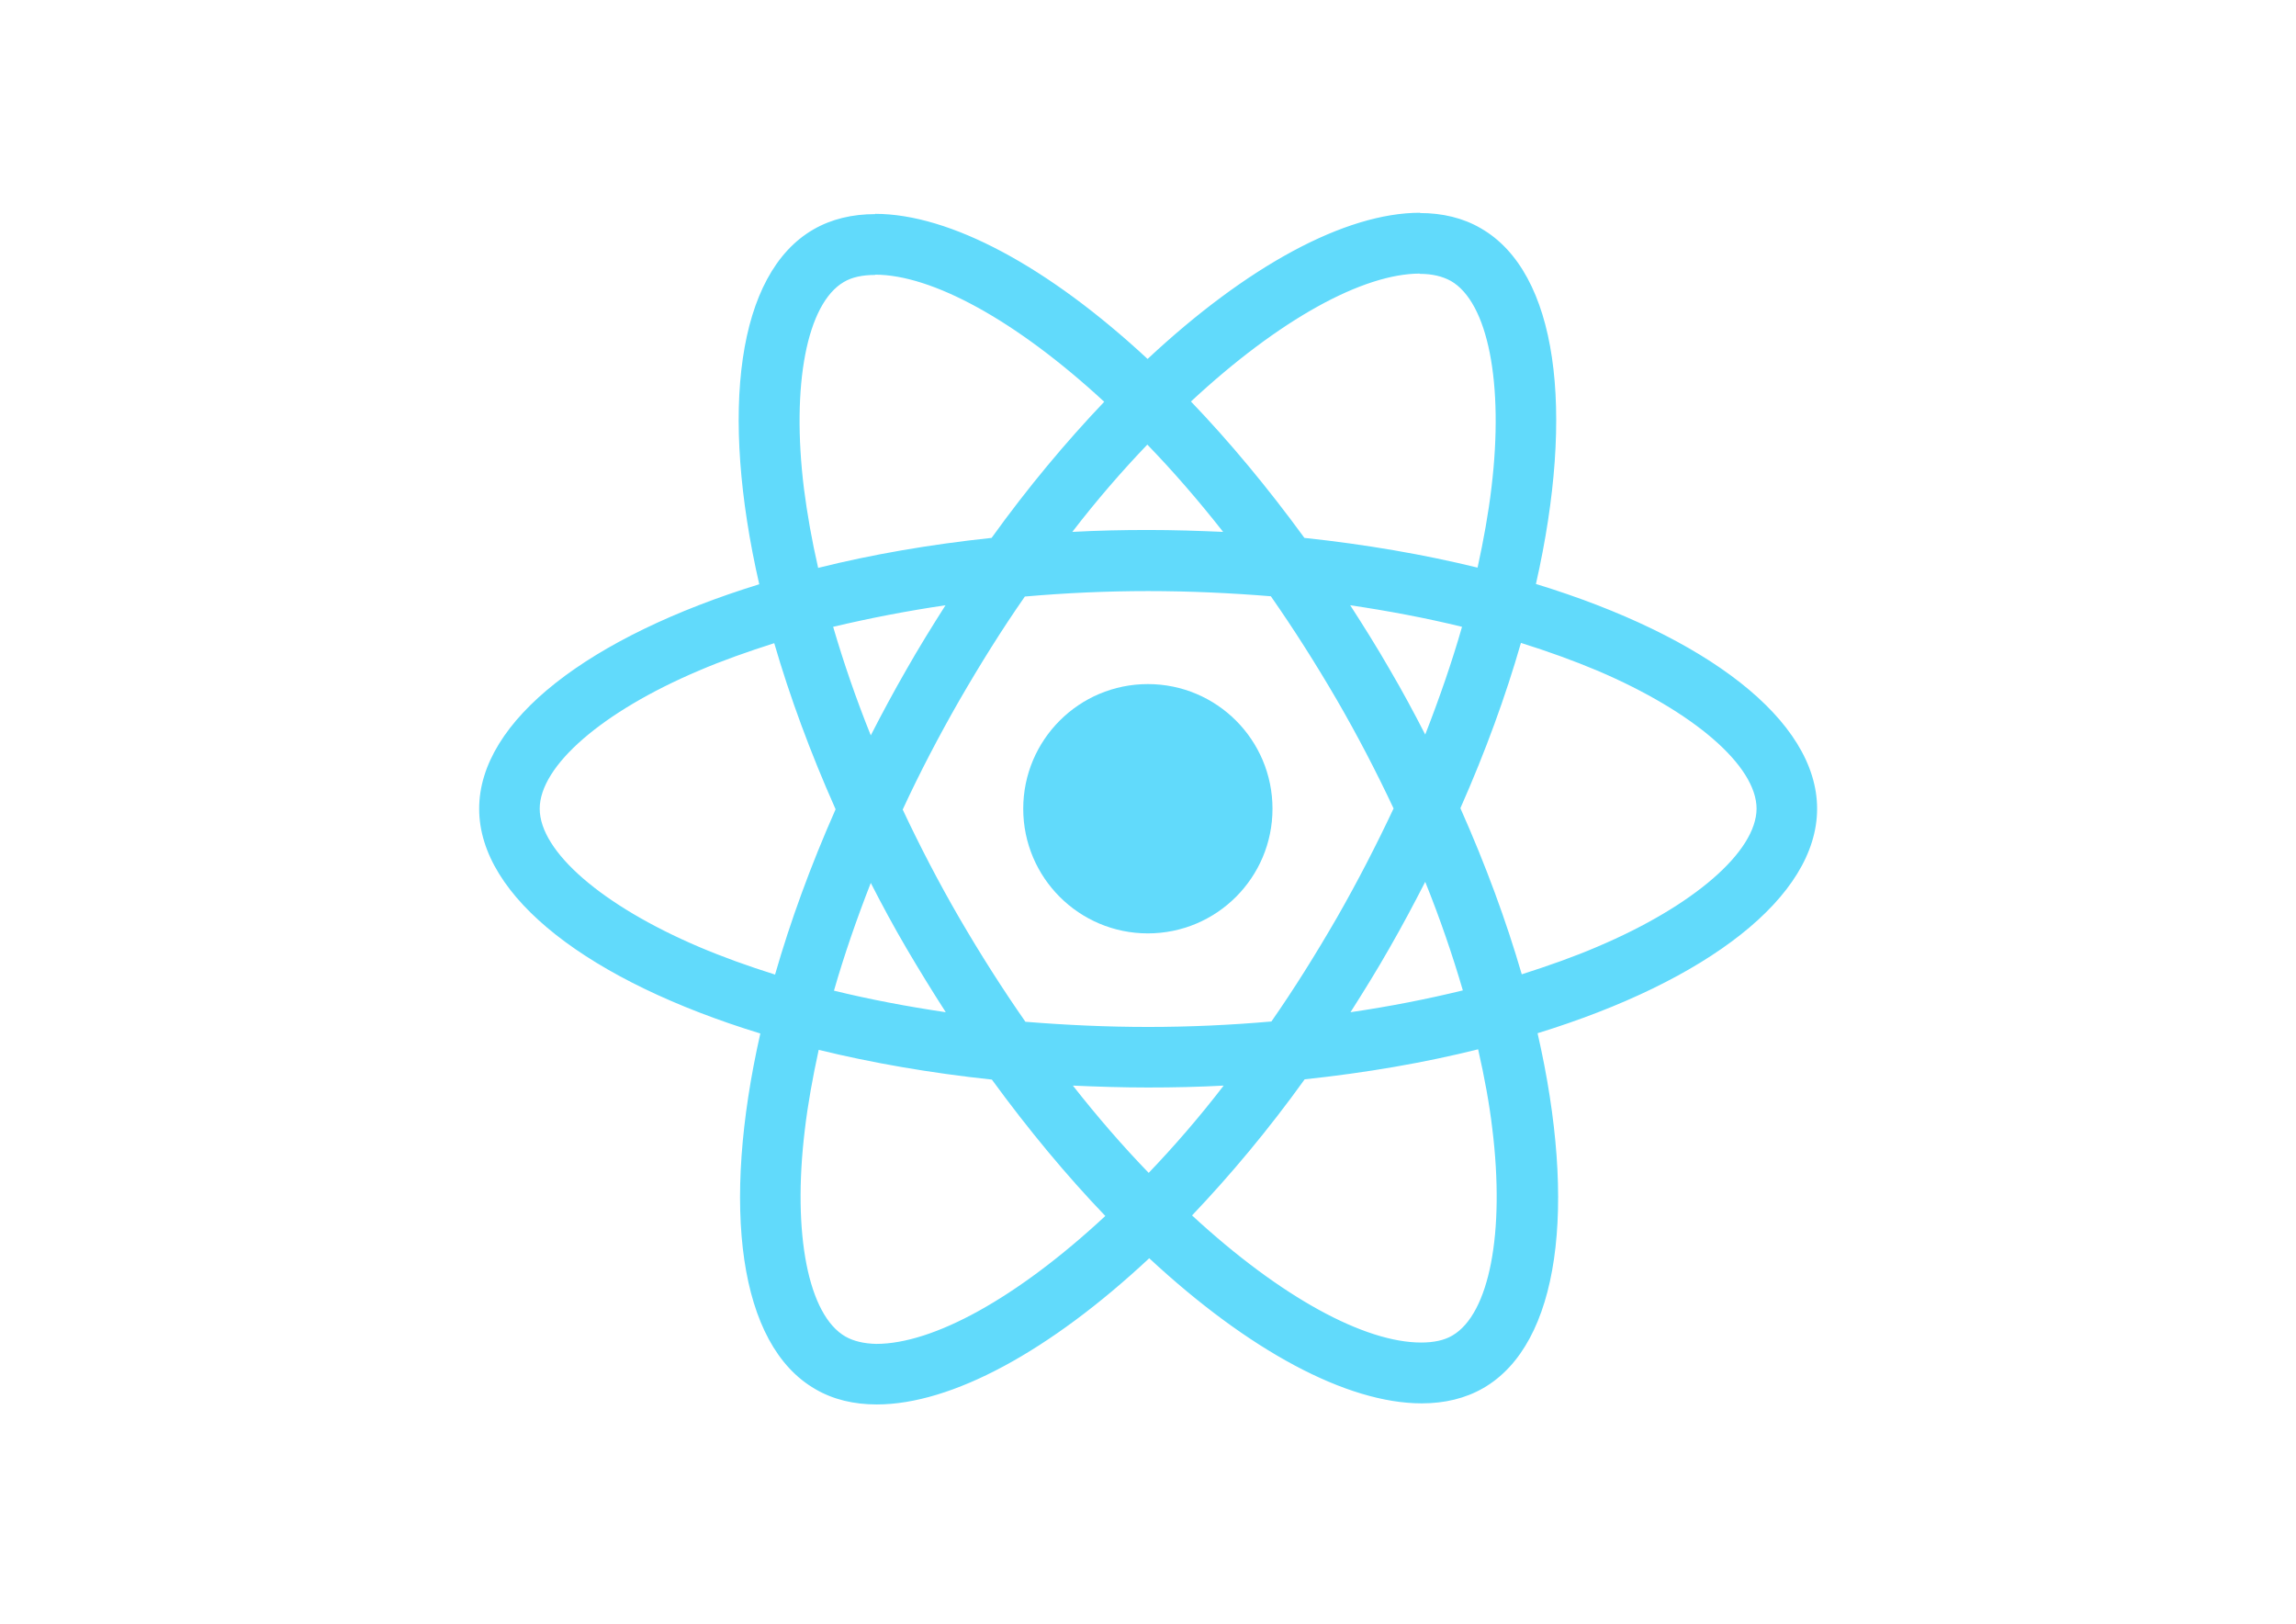
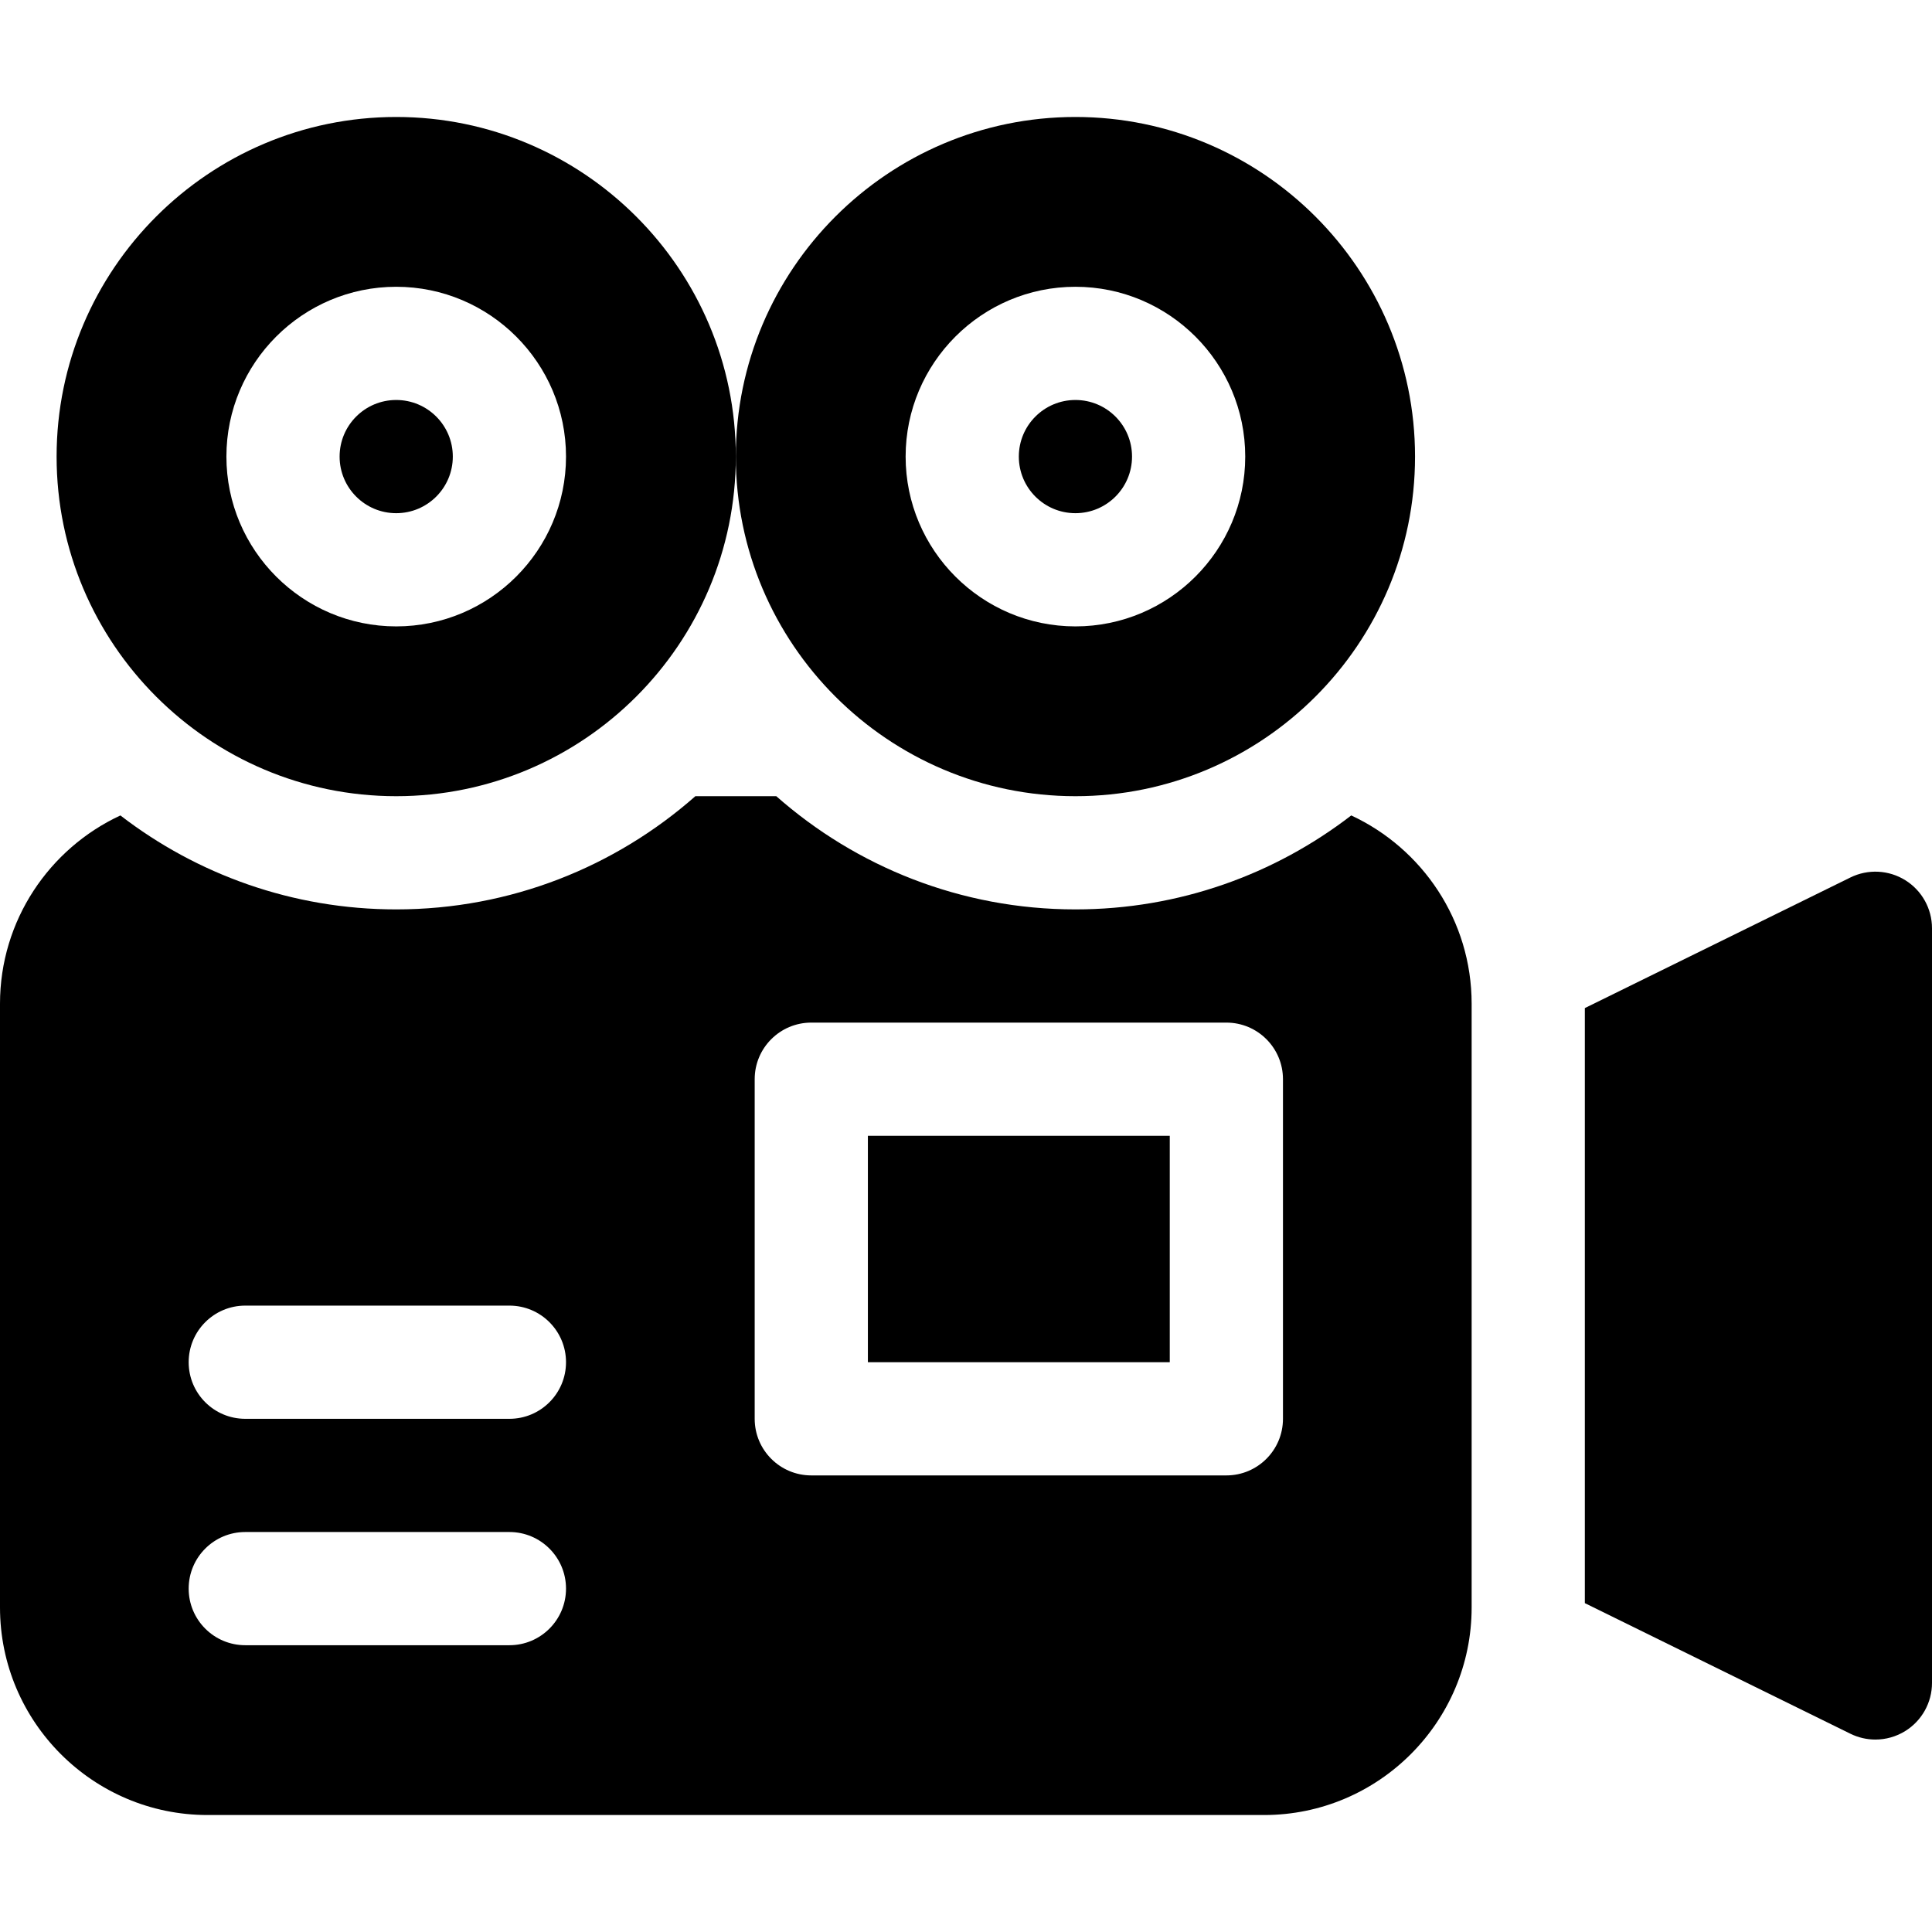
- <svg xmlns="http://www.w3.org/2000/svg" viewBox="0 0 841.9 595.3">
-   <g fill="#61DAFB">
-     <path d="M666.3 296.5c0-32.5-40.7-63.3-103.1-82.4 14.4-63.6 8-114.2-20.2-130.4-6.5-3.8-14.1-5.6-22.4-5.6v22.3c4.6 0 8.3.9 11.4 2.6 13.6 7.8 19.5 37.5 14.9 75.7-1.1 9.4-2.9 19.3-5.1 29.4-19.6-4.8-41-8.5-63.5-10.9-13.5-18.5-27.5-35.3-41.6-50 32.6-30.3 63.2-46.9 84-46.9V78c-27.5 0-63.5 19.6-99.9 53.6-36.4-33.8-72.4-53.2-99.9-53.2v22.3c20.7 0 51.4 16.5 84 46.6-14 14.7-28 31.4-41.3 49.9-22.6 2.4-44 6.1-63.6 11-2.3-10-4-19.7-5.2-29-4.7-38.2 1.1-67.9 14.6-75.8 3-1.8 6.9-2.6 11.5-2.6V78.5c-8.4 0-16 1.8-22.6 5.6-28.1 16.2-34.4 66.7-19.9 130.1-62.2 19.2-102.7 49.9-102.7 82.3 0 32.5 40.7 63.3 103.1 82.4-14.4 63.6-8 114.2 20.2 130.4 6.5 3.8 14.1 5.6 22.5 5.6 27.5 0 63.5-19.6 99.9-53.6 36.4 33.8 72.4 53.2 99.9 53.2 8.4 0 16-1.8 22.6-5.6 28.1-16.2 34.4-66.7 19.9-130.1 62-19.1 102.5-49.9 102.5-82.3zm-130.2-66.7c-3.7 12.9-8.3 26.2-13.5 39.5-4.1-8-8.4-16-13.1-24-4.6-8-9.5-15.8-14.4-23.4 14.2 2.1 27.9 4.7 41 7.9zm-45.8 106.5c-7.8 13.5-15.8 26.3-24.1 38.2-14.9 1.3-30 2-45.2 2-15.1 0-30.2-.7-45-1.9-8.3-11.9-16.4-24.6-24.2-38-7.6-13.1-14.5-26.4-20.8-39.8 6.2-13.4 13.2-26.8 20.7-39.9 7.8-13.5 15.8-26.3 24.1-38.2 14.9-1.3 30-2 45.2-2 15.1 0 30.2.7 45 1.9 8.3 11.9 16.4 24.6 24.2 38 7.6 13.1 14.5 26.4 20.8 39.8-6.3 13.4-13.2 26.8-20.7 39.9zm32.3-13c5.4 13.4 10 26.8 13.8 39.8-13.1 3.2-26.9 5.9-41.2 8 4.9-7.7 9.8-15.6 14.4-23.7 4.6-8 8.9-16.1 13-24.1zM421.2 430c-9.3-9.6-18.6-20.3-27.8-32 9 .4 18.2.7 27.5.7 9.4 0 18.7-.2 27.8-.7-9 11.7-18.3 22.4-27.5 32zm-74.4-58.9c-14.2-2.1-27.9-4.7-41-7.9 3.7-12.9 8.3-26.2 13.5-39.5 4.1 8 8.4 16 13.1 24 4.7 8 9.5 15.8 14.4 23.4zM420.7 163c9.3 9.6 18.6 20.3 27.8 32-9-.4-18.2-.7-27.5-.7-9.4 0-18.7.2-27.8.7 9-11.7 18.3-22.4 27.5-32zm-74 58.9c-4.9 7.7-9.8 15.6-14.4 23.7-4.6 8-8.9 16-13 24-5.4-13.4-10-26.8-13.8-39.8 13.1-3.1 26.9-5.8 41.2-7.9zm-90.5 125.2c-35.4-15.1-58.3-34.9-58.3-50.6 0-15.7 22.9-35.6 58.3-50.6 8.6-3.7 18-7 27.7-10.1 5.7 19.6 13.2 40 22.5 60.9-9.2 20.8-16.6 41.1-22.2 60.6-9.9-3.1-19.3-6.5-28-10.2zM310 490c-13.6-7.8-19.5-37.5-14.9-75.7 1.1-9.4 2.9-19.3 5.1-29.4 19.6 4.8 41 8.5 63.5 10.9 13.5 18.5 27.5 35.3 41.6 50-32.6 30.3-63.2 46.9-84 46.9-4.5-.1-8.3-1-11.3-2.7zm237.2-76.2c4.7 38.2-1.1 67.9-14.6 75.8-3 1.8-6.9 2.6-11.5 2.6-20.7 0-51.4-16.5-84-46.6 14-14.7 28-31.4 41.3-49.9 22.6-2.4 44-6.1 63.6-11 2.3 10.1 4.1 19.8 5.2 29.1zm38.5-66.7c-8.6 3.7-18 7-27.7 10.1-5.7-19.6-13.2-40-22.5-60.9 9.2-20.8 16.6-41.1 22.2-60.6 9.9 3.1 19.3 6.5 28.1 10.2 35.4 15.1 58.3 34.9 58.3 50.6-.1 15.7-23 35.6-58.4 50.6zM320.8 78.4z" />
-     <circle cx="420.9" cy="296.5" r="45.7" />
-     <path d="M520.5 78.1z" />
+ <svg xmlns="http://www.w3.org/2000/svg" id="Capa_1" enable-background="new 0 0 512 512" height="512" viewBox="0 0 512 512" width="512">
+   <g>
+     <path d="m504.928 233.267c-4.397-2.739-9.897-3.013-14.548-.727l-70.38 34.613v157.694l70.38 34.613c2.094 1.03 4.359 1.54 6.619 1.54 2.76 0 5.511-.761 7.929-2.267 4.398-2.738 7.072-7.552 7.072-12.733v-200c0-5.181-2.674-9.995-7.072-12.733z" />
+     <path d="m105 211c49.626 0 90-40.374 90-90s-40.374-90-90-90-90 40.374-90 90 40.374 90 90 90zm0-135c24.813 0 45 20.187 45 45s-20.187 45-45 45-45-20.187-45-45 20.187-45 45-45z" />
+     <circle cx="105" cy="121" r="15" />
+     <circle cx="285" cy="121" r="15" />
+     <path d="m285 211c49.626 0 90-40.374 90-90s-40.374-90-90-90-90 40.374-90 90 40.374 90 90 90zm0-135c24.813 0 45 20.187 45 45s-20.187 45-45 45-45-20.187-45-45 20.187-45 45-45z" />
+     <path d="m230 301h80v60h-80z" />
+     <path d="m358.093 216.101c-20.255 15.604-45.607 24.899-73.093 24.899-30.362 0-58.121-11.34-79.279-30h-21.442c-21.158 18.66-48.917 30-79.279 30-27.486 0-52.838-9.295-73.093-24.899-18.819 8.745-31.907 27.817-31.907 49.899v160c0 30.327 24.673 55 55 55h280c30.327 0 55-24.673 55-55v-160c0-22.082-13.088-41.154-31.907-49.899zm-223.093 219.899h-70c-8.284 0-15-6.716-15-15s6.716-15 15-15h70c8.284 0 15 6.716 15 15s-6.716 15-15 15zm0-60h-70c-8.284 0-15-6.716-15-15s6.716-15 15-15h70c8.284 0 15 6.716 15 15s-6.716 15-15 15zm205 0c0 8.284-6.716 15-15 15h-110c-8.284 0-15-6.716-15-15v-90c0-8.284 6.716-15 15-15h110c8.284 0 15 6.716 15 15z" />
  </g>
</svg>
